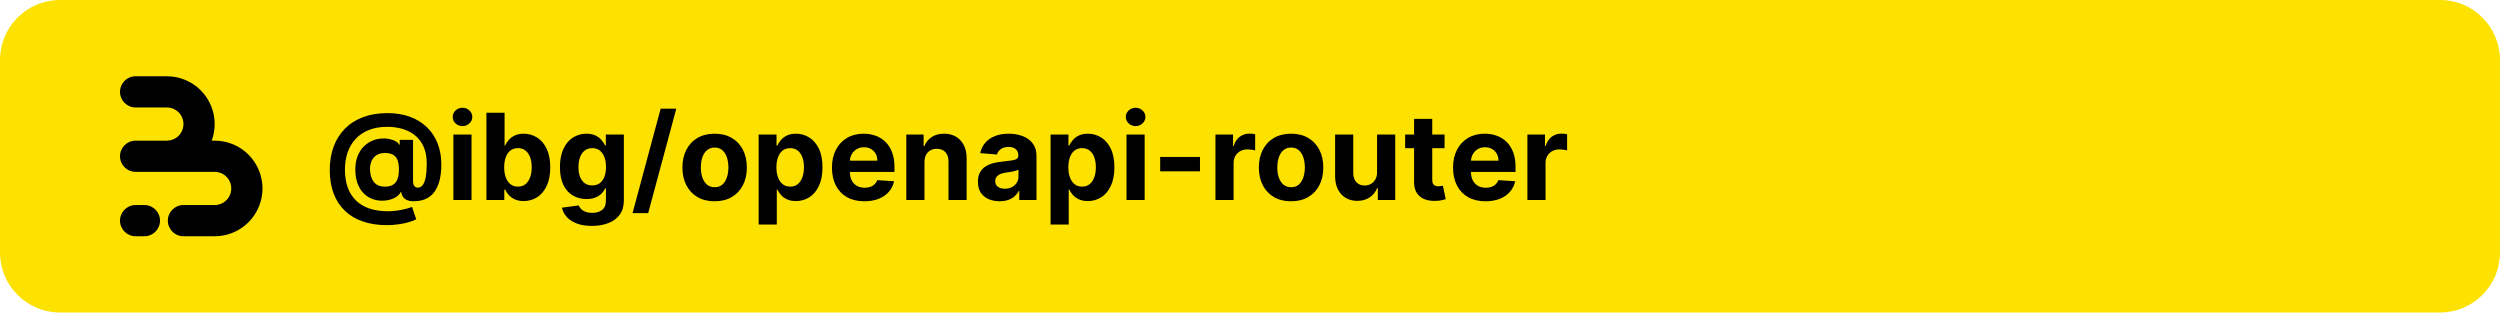
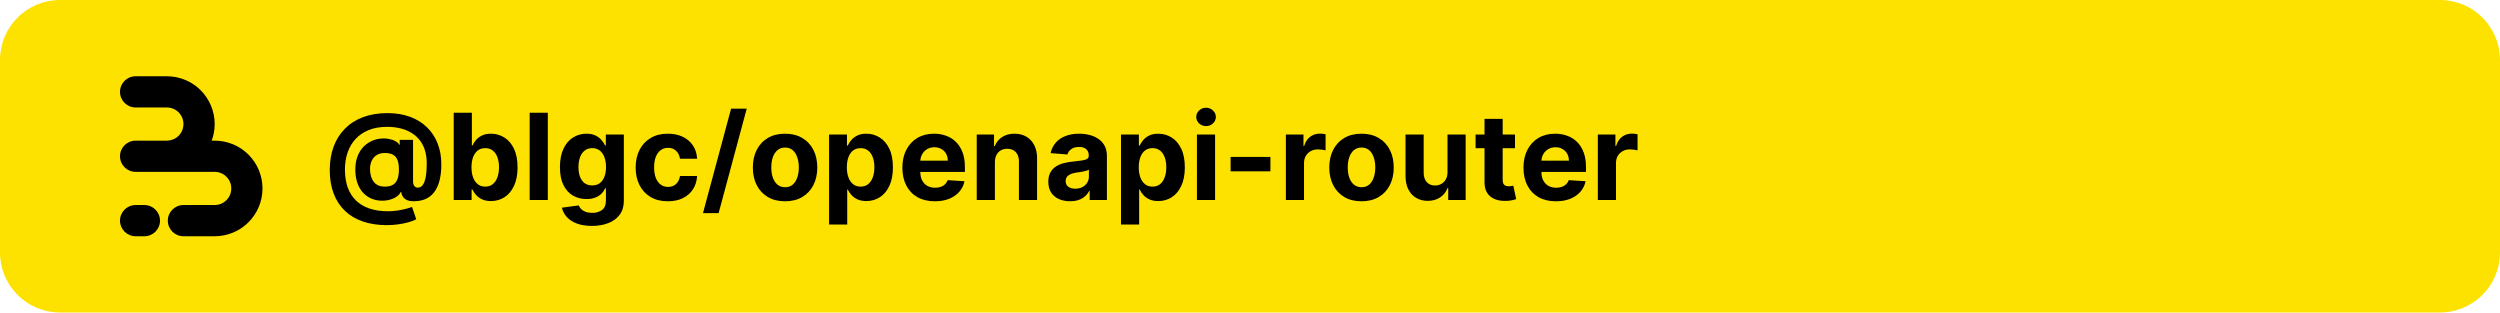
<svg xmlns="http://www.w3.org/2000/svg" width="2000" height="250" viewBox="0 0 2000 250" fill="none">
  <rect width="2000" height="250" rx="48" fill="#FDE200" />
  <path d="M148.121 63.911C151.892 65.473 155.384 67.625 158.466 70.282C159.177 70.895 159.867 71.535 160.534 72.201C164.086 75.753 166.905 79.969 168.827 84.609C170.75 89.249 171.74 94.222 171.74 99.244C171.74 103.776 170.934 108.269 169.363 112.512H171.74C176.764 112.512 181.739 113.501 186.381 115.423C190.153 116.985 193.644 119.137 196.726 121.794C197.438 122.407 198.127 123.047 198.794 123.714C202.347 127.265 205.165 131.481 207.088 136.121C209.01 140.761 210 145.734 210 150.756C210 155.778 209.01 160.751 207.088 165.391C205.165 170.031 202.347 174.247 198.794 177.799C198.127 178.465 197.438 179.105 196.726 179.718C193.644 182.375 190.152 184.527 186.381 186.089C181.739 188.011 176.764 189 171.74 189H146.753C139.854 189 134.26 183.409 134.26 176.512C134.26 169.615 139.854 164.024 146.753 164.024H171.74L171.74 164.028C173.483 164.028 175.21 163.684 176.821 163.017C178.431 162.35 179.895 161.373 181.128 160.14C182.361 158.908 183.339 157.445 184.006 155.835C184.673 154.225 185.017 152.499 185.017 150.756C185.017 149.013 184.673 147.288 184.006 145.677C183.339 144.067 182.361 142.604 181.128 141.372C179.895 140.139 178.432 139.162 176.821 138.495C175.21 137.828 173.483 137.485 171.74 137.485V137.488H108.493C101.593 137.488 96 131.897 96 125C96 118.103 101.593 112.512 108.493 112.512H133.767C135.413 112.477 137.038 112.135 138.56 111.505C140.171 110.838 141.635 109.861 142.868 108.628C144.101 107.396 145.079 105.933 145.746 104.323C146.413 102.713 146.757 100.987 146.757 99.244C146.757 97.501 146.413 95.775 145.746 94.165C145.079 92.555 144.101 91.092 142.868 89.86C141.635 88.627 140.171 87.65 138.56 86.983C136.95 86.316 135.223 85.972 133.479 85.972V85.976H108.493C101.593 85.976 96 80.385 96 73.488C96 66.591 101.593 61 108.493 61H133.479C138.504 61 143.479 61.989 148.121 63.911Z" fill="black" />
  <path d="M96 176.512C96 169.615 101.593 164.024 108.493 164.024H115.521C122.42 164.024 128.014 169.615 128.014 176.512C128.014 183.409 122.42 189 115.521 189H108.493C101.593 189 96 183.409 96 176.512Z" fill="black" />
-   <path d="M309.511 180.114C302.261 180.114 295.807 179.125 290.148 177.148C284.489 175.193 279.705 172.318 275.795 168.523C271.886 164.75 268.909 160.136 266.864 154.682C264.818 149.227 263.795 143.023 263.795 136.068C263.795 129.205 264.818 122.977 266.864 117.386C268.932 111.795 271.943 107 275.898 103C279.852 98.977 284.682 95.886 290.386 93.727C296.114 91.568 302.636 90.489 309.955 90.489C316.727 90.489 322.773 91.477 328.091 93.454C333.432 95.432 337.955 98.25 341.659 101.909C345.386 105.545 348.216 109.875 350.148 114.898C352.102 119.898 353.068 125.432 353.045 131.5C353.068 135.682 352.705 139.523 351.955 143.023C351.205 146.523 350.023 149.58 348.409 152.193C346.818 154.784 344.727 156.841 342.136 158.364C339.545 159.864 336.409 160.716 332.727 160.92C330.091 161.125 327.955 160.932 326.318 160.341C324.682 159.75 323.432 158.875 322.568 157.716C321.727 156.534 321.182 155.159 320.932 153.591H320.523C319.977 154.955 318.909 156.193 317.318 157.307C315.727 158.398 313.784 159.25 311.489 159.864C309.216 160.455 306.795 160.67 304.227 160.511C301.545 160.352 299 159.727 296.591 158.636C294.205 157.545 292.08 155.966 290.216 153.898C288.375 151.83 286.92 149.273 285.852 146.227C284.807 143.182 284.273 139.659 284.25 135.659C284.273 131.705 284.83 128.261 285.92 125.33C287.034 122.398 288.5 119.932 290.318 117.932C292.159 115.932 294.205 114.364 296.455 113.227C298.705 112.091 300.966 111.364 303.239 111.045C305.807 110.659 308.239 110.659 310.534 111.045C312.83 111.432 314.761 112.057 316.33 112.92C317.92 113.784 318.909 114.716 319.295 115.716H319.773V111.898H330.443V145.17C330.466 146.739 330.818 147.955 331.5 148.818C332.182 149.682 333.102 150.114 334.261 150.114C335.83 150.114 337.136 149.42 338.182 148.034C339.25 146.648 340.045 144.523 340.568 141.659C341.114 138.795 341.386 135.148 341.386 130.716C341.386 126.443 340.818 122.693 339.682 119.466C338.568 116.216 337 113.455 334.977 111.182C332.977 108.886 330.648 107.023 327.989 105.591C325.33 104.159 322.443 103.114 319.33 102.455C316.239 101.795 313.057 101.466 309.784 101.466C304.125 101.466 299.182 102.33 294.955 104.057C290.727 105.761 287.205 108.159 284.386 111.25C281.568 114.341 279.455 117.966 278.045 122.125C276.659 126.261 275.955 130.773 275.932 135.659C275.955 141.045 276.705 145.818 278.182 149.977C279.682 154.114 281.886 157.591 284.795 160.409C287.705 163.227 291.295 165.364 295.568 166.818C299.841 168.273 304.75 169 310.295 169C312.909 169 315.466 168.807 317.966 168.42C320.466 168.057 322.727 167.602 324.75 167.057C326.773 166.534 328.398 166.023 329.625 165.523L333 175.409C331.568 176.227 329.625 176.989 327.17 177.693C324.739 178.42 321.989 179 318.92 179.432C315.875 179.886 312.739 180.114 309.511 180.114ZM307.943 149.295C310.716 149.295 312.92 148.761 314.557 147.693C316.216 146.625 317.398 145.045 318.102 142.955C318.83 140.841 319.17 138.239 319.125 135.148C319.102 132.42 318.75 130.114 318.068 128.227C317.409 126.318 316.261 124.875 314.625 123.898C313.011 122.898 310.761 122.398 307.875 122.398C305.352 122.398 303.205 122.932 301.432 124C299.682 125.068 298.341 126.568 297.409 128.5C296.5 130.409 296.034 132.659 296.011 135.25C296.034 137.659 296.42 139.943 297.17 142.102C297.92 144.239 299.159 145.977 300.886 147.318C302.614 148.636 304.966 149.295 307.943 149.295ZM362.702 160V107.636H377.224V160H362.702ZM369.997 100.886C367.838 100.886 365.986 100.17 364.44 98.739C362.918 97.284 362.156 95.546 362.156 93.523C362.156 91.523 362.918 89.807 364.44 88.375C365.986 86.921 367.838 86.193 369.997 86.193C372.156 86.193 373.997 86.921 375.52 88.375C377.065 89.807 377.838 91.523 377.838 93.523C377.838 95.546 377.065 97.284 375.52 98.739C373.997 100.17 372.156 100.886 369.997 100.886ZM389.131 160V90.182H403.653V116.432H404.097C404.733 115.023 405.653 113.591 406.858 112.136C408.085 110.659 409.676 109.432 411.631 108.455C413.608 107.455 416.063 106.955 418.994 106.955C422.813 106.955 426.335 107.955 429.562 109.955C432.79 111.932 435.369 114.92 437.301 118.92C439.233 122.898 440.199 127.886 440.199 133.886C440.199 139.727 439.256 144.659 437.369 148.682C435.506 152.682 432.96 155.716 429.733 157.784C426.528 159.83 422.938 160.852 418.96 160.852C416.142 160.852 413.744 160.386 411.767 159.455C409.812 158.523 408.21 157.352 406.96 155.943C405.71 154.511 404.756 153.068 404.097 151.614H403.449V160H389.131ZM403.347 133.818C403.347 136.932 403.778 139.648 404.642 141.966C405.506 144.284 406.756 146.091 408.392 147.386C410.028 148.659 412.017 149.295 414.358 149.295C416.722 149.295 418.722 148.648 420.358 147.352C421.994 146.034 423.233 144.216 424.074 141.898C424.938 139.557 425.369 136.864 425.369 133.818C425.369 130.795 424.949 128.136 424.108 125.841C423.267 123.545 422.028 121.75 420.392 120.455C418.756 119.159 416.744 118.511 414.358 118.511C411.994 118.511 409.994 119.136 408.358 120.386C406.744 121.636 405.506 123.409 404.642 125.705C403.778 128 403.347 130.705 403.347 133.818ZM473.48 180.727C468.776 180.727 464.741 180.08 461.378 178.784C458.037 177.511 455.378 175.773 453.401 173.568C451.423 171.364 450.139 168.886 449.548 166.136L462.98 164.33C463.389 165.375 464.037 166.352 464.923 167.261C465.81 168.17 466.98 168.898 468.435 169.443C469.912 170.011 471.707 170.295 473.821 170.295C476.98 170.295 479.582 169.523 481.628 167.977C483.696 166.455 484.73 163.898 484.73 160.307V150.727H484.116C483.48 152.182 482.526 153.557 481.253 154.852C479.98 156.148 478.344 157.205 476.344 158.023C474.344 158.841 471.957 159.25 469.185 159.25C465.253 159.25 461.673 158.341 458.446 156.523C455.241 154.682 452.685 151.875 450.776 148.102C448.889 144.307 447.946 139.511 447.946 133.716C447.946 127.784 448.912 122.83 450.844 118.852C452.776 114.875 455.344 111.898 458.548 109.92C461.776 107.943 465.31 106.955 469.151 106.955C472.082 106.955 474.537 107.455 476.514 108.455C478.491 109.432 480.082 110.659 481.287 112.136C482.514 113.591 483.457 115.023 484.116 116.432H484.662V107.636H499.082V160.511C499.082 164.966 497.991 168.693 495.81 171.693C493.628 174.693 490.605 176.943 486.741 178.443C482.901 179.966 478.48 180.727 473.48 180.727ZM473.787 148.341C476.128 148.341 478.105 147.761 479.719 146.602C481.355 145.42 482.605 143.739 483.469 141.557C484.355 139.352 484.798 136.716 484.798 133.648C484.798 130.58 484.366 127.92 483.503 125.67C482.639 123.398 481.389 121.636 479.753 120.386C478.116 119.136 476.128 118.511 473.787 118.511C471.401 118.511 469.389 119.159 467.753 120.455C466.116 121.727 464.878 123.5 464.037 125.773C463.196 128.045 462.776 130.67 462.776 133.648C462.776 136.67 463.196 139.284 464.037 141.489C464.901 143.67 466.139 145.364 467.753 146.568C469.389 147.75 471.401 148.341 473.787 148.341ZM541.048 86.909L518.548 170.5H506.037L528.537 86.909H541.048ZM571.705 161.023C566.409 161.023 561.83 159.898 557.966 157.648C554.125 155.375 551.159 152.216 549.068 148.17C546.977 144.102 545.932 139.386 545.932 134.023C545.932 128.614 546.977 123.886 549.068 119.841C551.159 115.773 554.125 112.614 557.966 110.364C561.83 108.091 566.409 106.955 571.705 106.955C577 106.955 581.568 108.091 585.409 110.364C589.273 112.614 592.25 115.773 594.341 119.841C596.432 123.886 597.477 128.614 597.477 134.023C597.477 139.386 596.432 144.102 594.341 148.17C592.25 152.216 589.273 155.375 585.409 157.648C581.568 159.898 577 161.023 571.705 161.023ZM571.773 149.773C574.182 149.773 576.193 149.091 577.807 147.727C579.42 146.341 580.636 144.455 581.455 142.068C582.295 139.682 582.716 136.966 582.716 133.92C582.716 130.875 582.295 128.159 581.455 125.773C580.636 123.386 579.42 121.5 577.807 120.114C576.193 118.727 574.182 118.034 571.773 118.034C569.341 118.034 567.295 118.727 565.636 120.114C564 121.5 562.761 123.386 561.92 125.773C561.102 128.159 560.693 130.875 560.693 133.92C560.693 136.966 561.102 139.682 561.92 142.068C562.761 144.455 564 146.341 565.636 147.727C567.295 149.091 569.341 149.773 571.773 149.773ZM606.92 179.636V107.636H621.239V116.432H621.886C622.523 115.023 623.443 113.591 624.648 112.136C625.875 110.659 627.466 109.432 629.42 108.455C631.398 107.455 633.852 106.955 636.784 106.955C640.602 106.955 644.125 107.955 647.352 109.955C650.58 111.932 653.159 114.92 655.091 118.92C657.023 122.898 657.989 127.886 657.989 133.886C657.989 139.727 657.045 144.659 655.159 148.682C653.295 152.682 650.75 155.716 647.523 157.784C644.318 159.83 640.727 160.852 636.75 160.852C633.932 160.852 631.534 160.386 629.557 159.455C627.602 158.523 626 157.352 624.75 155.943C623.5 154.511 622.545 153.068 621.886 151.614H621.443V179.636H606.92ZM621.136 133.818C621.136 136.932 621.568 139.648 622.432 141.966C623.295 144.284 624.545 146.091 626.182 147.386C627.818 148.659 629.807 149.295 632.148 149.295C634.511 149.295 636.511 148.648 638.148 147.352C639.784 146.034 641.023 144.216 641.864 141.898C642.727 139.557 643.159 136.864 643.159 133.818C643.159 130.795 642.739 128.136 641.898 125.841C641.057 123.545 639.818 121.75 638.182 120.455C636.545 119.159 634.534 118.511 632.148 118.511C629.784 118.511 627.784 119.136 626.148 120.386C624.534 121.636 623.295 123.409 622.432 125.705C621.568 128 621.136 130.705 621.136 133.818ZM691.534 161.023C686.148 161.023 681.511 159.932 677.625 157.75C673.761 155.545 670.784 152.432 668.693 148.409C666.602 144.364 665.557 139.58 665.557 134.057C665.557 128.67 666.602 123.943 668.693 119.875C670.784 115.807 673.727 112.636 677.523 110.364C681.341 108.091 685.818 106.955 690.955 106.955C694.409 106.955 697.625 107.511 700.602 108.625C703.602 109.716 706.216 111.364 708.443 113.568C710.693 115.773 712.443 118.545 713.693 121.886C714.943 125.205 715.568 129.091 715.568 133.545V137.534H671.352V128.534H701.898C701.898 126.443 701.443 124.591 700.534 122.977C699.625 121.364 698.364 120.102 696.75 119.193C695.159 118.261 693.307 117.795 691.193 117.795C688.989 117.795 687.034 118.307 685.33 119.33C683.648 120.33 682.33 121.682 681.375 123.386C680.42 125.068 679.932 126.943 679.909 129.011V137.568C679.909 140.159 680.386 142.398 681.341 144.284C682.318 146.17 683.693 147.625 685.466 148.648C687.239 149.67 689.341 150.182 691.773 150.182C693.386 150.182 694.864 149.955 696.205 149.5C697.545 149.045 698.693 148.364 699.648 147.455C700.602 146.545 701.33 145.432 701.83 144.114L715.261 145C714.58 148.227 713.182 151.045 711.068 153.455C708.977 155.841 706.273 157.705 702.955 159.045C699.659 160.364 695.852 161.023 691.534 161.023ZM739.568 129.727V160H725.045V107.636H738.886V116.875H739.5C740.659 113.83 742.602 111.42 745.33 109.648C748.057 107.852 751.364 106.955 755.25 106.955C758.886 106.955 762.057 107.75 764.761 109.341C767.466 110.932 769.568 113.205 771.068 116.159C772.568 119.091 773.318 122.591 773.318 126.659V160H758.795V129.25C758.818 126.045 758 123.545 756.341 121.75C754.682 119.932 752.398 119.023 749.489 119.023C747.534 119.023 745.807 119.443 744.307 120.284C742.83 121.125 741.67 122.352 740.83 123.966C740.011 125.557 739.591 127.477 739.568 129.727ZM799.696 160.989C796.355 160.989 793.378 160.409 790.764 159.25C788.151 158.068 786.082 156.33 784.56 154.034C783.06 151.716 782.31 148.83 782.31 145.375C782.31 142.466 782.844 140.023 783.912 138.045C784.98 136.068 786.435 134.477 788.276 133.273C790.116 132.068 792.207 131.159 794.548 130.545C796.912 129.932 799.389 129.5 801.98 129.25C805.026 128.932 807.48 128.636 809.344 128.364C811.207 128.068 812.56 127.636 813.401 127.068C814.241 126.5 814.662 125.659 814.662 124.545V124.341C814.662 122.182 813.98 120.511 812.616 119.33C811.276 118.148 809.366 117.557 806.889 117.557C804.276 117.557 802.196 118.136 800.651 119.295C799.105 120.432 798.082 121.864 797.582 123.591L784.151 122.5C784.832 119.318 786.173 116.568 788.173 114.25C790.173 111.909 792.753 110.114 795.912 108.864C799.094 107.591 802.776 106.955 806.957 106.955C809.866 106.955 812.651 107.295 815.31 107.977C817.991 108.659 820.366 109.716 822.435 111.148C824.526 112.58 826.173 114.42 827.378 116.67C828.582 118.898 829.185 121.568 829.185 124.682V160H815.412V152.739H815.003C814.162 154.375 813.037 155.818 811.628 157.068C810.219 158.295 808.526 159.261 806.548 159.966C804.571 160.648 802.287 160.989 799.696 160.989ZM803.855 150.966C805.991 150.966 807.878 150.545 809.514 149.705C811.151 148.841 812.435 147.682 813.366 146.227C814.298 144.773 814.764 143.125 814.764 141.284V135.727C814.31 136.023 813.685 136.295 812.889 136.545C812.116 136.773 811.241 136.989 810.264 137.193C809.287 137.375 808.31 137.545 807.332 137.705C806.355 137.841 805.469 137.966 804.673 138.08C802.969 138.33 801.48 138.727 800.207 139.273C798.935 139.818 797.946 140.557 797.241 141.489C796.537 142.398 796.185 143.534 796.185 144.898C796.185 146.875 796.901 148.386 798.332 149.432C799.787 150.455 801.628 150.966 803.855 150.966ZM840.452 179.636V107.636H854.77V116.432H855.418C856.054 115.023 856.974 113.591 858.179 112.136C859.406 110.659 860.997 109.432 862.952 108.455C864.929 107.455 867.384 106.955 870.315 106.955C874.134 106.955 877.656 107.955 880.884 109.955C884.111 111.932 886.69 114.92 888.622 118.92C890.554 122.898 891.52 127.886 891.52 133.886C891.52 139.727 890.577 144.659 888.69 148.682C886.827 152.682 884.281 155.716 881.054 157.784C877.849 159.83 874.259 160.852 870.281 160.852C867.463 160.852 865.065 160.386 863.088 159.455C861.134 158.523 859.531 157.352 858.281 155.943C857.031 154.511 856.077 153.068 855.418 151.614H854.974V179.636H840.452ZM854.668 133.818C854.668 136.932 855.099 139.648 855.963 141.966C856.827 144.284 858.077 146.091 859.713 147.386C861.349 148.659 863.338 149.295 865.679 149.295C868.043 149.295 870.043 148.648 871.679 147.352C873.315 146.034 874.554 144.216 875.395 141.898C876.259 139.557 876.69 136.864 876.69 133.818C876.69 130.795 876.27 128.136 875.429 125.841C874.588 123.545 873.349 121.75 871.713 120.455C870.077 119.159 868.065 118.511 865.679 118.511C863.315 118.511 861.315 119.136 859.679 120.386C858.065 121.636 856.827 123.409 855.963 125.705C855.099 128 854.668 130.705 854.668 133.818ZM901.202 160V107.636H915.724V160H901.202ZM908.497 100.886C906.338 100.886 904.486 100.17 902.94 98.739C901.418 97.284 900.656 95.546 900.656 93.523C900.656 91.523 901.418 89.807 902.94 88.375C904.486 86.921 906.338 86.193 908.497 86.193C910.656 86.193 912.497 86.921 914.02 88.375C915.565 89.807 916.338 91.523 916.338 93.523C916.338 95.546 915.565 97.284 914.02 98.739C912.497 100.17 910.656 100.886 908.497 100.886ZM959.983 125.568V137.091H928.142V125.568H959.983ZM972.358 160V107.636H986.438V116.773H986.983C987.938 113.523 989.54 111.068 991.79 109.409C994.04 107.727 996.631 106.886 999.562 106.886C1000.29 106.886 1001.07 106.932 1001.91 107.023C1002.76 107.114 1003.49 107.239 1004.13 107.398V120.284C1003.45 120.08 1002.51 119.898 1001.3 119.739C1000.1 119.58 998.994 119.5 997.994 119.5C995.858 119.5 993.949 119.966 992.267 120.898C990.608 121.807 989.29 123.08 988.312 124.716C987.358 126.352 986.881 128.239 986.881 130.375V160H972.358ZM1032.86 161.023C1027.57 161.023 1022.99 159.898 1019.12 157.648C1015.28 155.375 1012.32 152.216 1010.22 148.17C1008.13 144.102 1007.09 139.386 1007.09 134.023C1007.09 128.614 1008.13 123.886 1010.22 119.841C1012.32 115.773 1015.28 112.614 1019.12 110.364C1022.99 108.091 1027.57 106.955 1032.86 106.955C1038.16 106.955 1042.72 108.091 1046.57 110.364C1050.43 112.614 1053.41 115.773 1055.5 119.841C1057.59 123.886 1058.63 128.614 1058.63 134.023C1058.63 139.386 1057.59 144.102 1055.5 148.17C1053.41 152.216 1050.43 155.375 1046.57 157.648C1042.72 159.898 1038.16 161.023 1032.86 161.023ZM1032.93 149.773C1035.34 149.773 1037.35 149.091 1038.96 147.727C1040.58 146.341 1041.79 144.455 1042.61 142.068C1043.45 139.682 1043.87 136.966 1043.87 133.92C1043.87 130.875 1043.45 128.159 1042.61 125.773C1041.79 123.386 1040.58 121.5 1038.96 120.114C1037.35 118.727 1035.34 118.034 1032.93 118.034C1030.5 118.034 1028.45 118.727 1026.79 120.114C1025.16 121.5 1023.92 123.386 1023.08 125.773C1022.26 128.159 1021.85 130.875 1021.85 133.92C1021.85 136.966 1022.26 139.682 1023.08 142.068C1023.92 144.455 1025.16 146.341 1026.79 147.727C1028.45 149.091 1030.5 149.773 1032.93 149.773ZM1101.66 137.705V107.636H1116.18V160H1102.24V150.489H1101.69C1100.51 153.557 1098.54 156.023 1095.79 157.886C1093.07 159.75 1089.74 160.682 1085.8 160.682C1082.3 160.682 1079.22 159.886 1076.57 158.295C1073.91 156.705 1071.83 154.443 1070.33 151.511C1068.85 148.58 1068.1 145.068 1068.08 140.977V107.636H1082.6V138.386C1082.62 141.477 1083.45 143.92 1085.09 145.716C1086.72 147.511 1088.92 148.409 1091.67 148.409C1093.42 148.409 1095.05 148.011 1096.58 147.216C1098.1 146.398 1099.33 145.193 1100.26 143.602C1101.21 142.011 1101.68 140.045 1101.66 137.705ZM1155.65 107.636V118.545H1124.11V107.636H1155.65ZM1131.27 95.091H1145.8V143.909C1145.8 145.25 1146 146.295 1146.41 147.045C1146.82 147.773 1147.39 148.284 1148.11 148.58C1148.86 148.875 1149.73 149.023 1150.7 149.023C1151.39 149.023 1152.07 148.966 1152.75 148.852C1153.43 148.716 1153.95 148.614 1154.32 148.545L1156.6 159.352C1155.88 159.58 1154.85 159.841 1153.53 160.136C1152.22 160.455 1150.61 160.648 1148.73 160.716C1145.23 160.852 1142.16 160.386 1139.52 159.318C1136.91 158.25 1134.88 156.591 1133.42 154.341C1131.97 152.091 1131.25 149.25 1131.27 145.818V95.091ZM1188.41 161.023C1183.02 161.023 1178.39 159.932 1174.5 157.75C1170.64 155.545 1167.66 152.432 1165.57 148.409C1163.48 144.364 1162.43 139.58 1162.43 134.057C1162.43 128.67 1163.48 123.943 1165.57 119.875C1167.66 115.807 1170.6 112.636 1174.4 110.364C1178.22 108.091 1182.69 106.955 1187.83 106.955C1191.28 106.955 1194.5 107.511 1197.48 108.625C1200.48 109.716 1203.09 111.364 1205.32 113.568C1207.57 115.773 1209.32 118.545 1210.57 121.886C1211.82 125.205 1212.44 129.091 1212.44 133.545V137.534H1168.23V128.534H1198.77C1198.77 126.443 1198.32 124.591 1197.41 122.977C1196.5 121.364 1195.24 120.102 1193.62 119.193C1192.03 118.261 1190.18 117.795 1188.07 117.795C1185.86 117.795 1183.91 118.307 1182.2 119.33C1180.52 120.33 1179.2 121.682 1178.25 123.386C1177.3 125.068 1176.81 126.943 1176.78 129.011V137.568C1176.78 140.159 1177.26 142.398 1178.22 144.284C1179.19 146.17 1180.57 147.625 1182.34 148.648C1184.11 149.67 1186.22 150.182 1188.65 150.182C1190.26 150.182 1191.74 149.955 1193.08 149.5C1194.42 149.045 1195.57 148.364 1196.52 147.455C1197.48 146.545 1198.2 145.432 1198.7 144.114L1212.14 145C1211.45 148.227 1210.06 151.045 1207.94 153.455C1205.85 155.841 1203.15 157.705 1199.83 159.045C1196.53 160.364 1192.73 161.023 1188.41 161.023ZM1221.92 160V107.636H1236V116.773H1236.55C1237.5 113.523 1239.1 111.068 1241.35 109.409C1243.6 107.727 1246.19 106.886 1249.12 106.886C1249.85 106.886 1250.64 106.932 1251.48 107.023C1252.32 107.114 1253.06 107.239 1253.69 107.398V120.284C1253.01 120.08 1252.07 119.898 1250.86 119.739C1249.66 119.58 1248.56 119.5 1247.56 119.5C1245.42 119.5 1243.51 119.966 1241.83 120.898C1240.17 121.807 1238.85 123.08 1237.88 124.716C1236.92 126.352 1236.44 128.239 1236.44 130.375V160H1221.92Z" fill="black" />
+   <path d="M309.511 180.114C302.261 180.114 295.807 179.125 290.148 177.148C284.489 175.193 279.705 172.318 275.795 168.523C271.886 164.75 268.909 160.136 266.864 154.682C264.818 149.227 263.795 143.023 263.795 136.068C263.795 129.205 264.818 122.977 266.864 117.386C268.932 111.795 271.943 107 275.898 103C279.852 98.977 284.682 95.886 290.386 93.727C296.114 91.568 302.636 90.489 309.955 90.489C316.727 90.489 322.773 91.477 328.091 93.454C333.432 95.432 337.955 98.25 341.659 101.909C345.386 105.545 348.216 109.875 350.148 114.898C352.102 119.898 353.068 125.432 353.045 131.5C353.068 135.682 352.705 139.523 351.955 143.023C351.205 146.523 350.023 149.58 348.409 152.193C346.818 154.784 344.727 156.841 342.136 158.364C339.545 159.864 336.409 160.716 332.727 160.92C330.091 161.125 327.955 160.932 326.318 160.341C324.682 159.75 323.432 158.875 322.568 157.716C321.727 156.534 321.182 155.159 320.932 153.591H320.523C319.977 154.955 318.909 156.193 317.318 157.307C315.727 158.398 313.784 159.25 311.489 159.864C309.216 160.455 306.795 160.67 304.227 160.511C301.545 160.352 299 159.727 296.591 158.636C294.205 157.545 292.08 155.966 290.216 153.898C288.375 151.83 286.92 149.273 285.852 146.227C284.807 143.182 284.273 139.659 284.25 135.659C284.273 131.705 284.83 128.261 285.92 125.33C287.034 122.398 288.5 119.932 290.318 117.932C292.159 115.932 294.205 114.364 296.455 113.227C298.705 112.091 300.966 111.364 303.239 111.045C305.807 110.659 308.239 110.659 310.534 111.045C312.83 111.432 314.761 112.057 316.33 112.92C317.92 113.784 318.909 114.716 319.295 115.716H319.773V111.898H330.443V145.17C330.466 146.739 330.818 147.955 331.5 148.818C332.182 149.682 333.102 150.114 334.261 150.114C335.83 150.114 337.136 149.42 338.182 148.034C339.25 146.648 340.045 144.523 340.568 141.659C341.114 138.795 341.386 135.148 341.386 130.716C341.386 126.443 340.818 122.693 339.682 119.466C338.568 116.216 337 113.455 334.977 111.182C332.977 108.886 330.648 107.023 327.989 105.591C325.33 104.159 322.443 103.114 319.33 102.455C316.239 101.795 313.057 101.466 309.784 101.466C304.125 101.466 299.182 102.33 294.955 104.057C290.727 105.761 287.205 108.159 284.386 111.25C281.568 114.341 279.455 117.966 278.045 122.125C276.659 126.261 275.955 130.773 275.932 135.659C275.955 141.045 276.705 145.818 278.182 149.977C279.682 154.114 281.886 157.591 284.795 160.409C287.705 163.227 291.295 165.364 295.568 166.818C299.841 168.273 304.75 169 310.295 169C312.909 169 315.466 168.807 317.966 168.42C320.466 168.057 322.727 167.602 324.75 167.057C326.773 166.534 328.398 166.023 329.625 165.523L333 175.409C331.568 176.227 329.625 176.989 327.17 177.693C324.739 178.42 321.989 179 318.92 179.432C315.875 179.886 312.739 180.114 309.511 180.114ZM307.943 149.295C310.716 149.295 312.92 148.761 314.557 147.693C316.216 146.625 317.398 145.045 318.102 142.955C318.83 140.841 319.17 138.239 319.125 135.148C319.102 132.42 318.75 130.114 318.068 128.227C317.409 126.318 316.261 124.875 314.625 123.898C313.011 122.898 310.761 122.398 307.875 122.398C305.352 122.398 303.205 122.932 301.432 124C299.682 125.068 298.341 126.568 297.409 128.5C296.5 130.409 296.034 132.659 296.011 135.25C296.034 137.659 296.42 139.943 297.17 142.102C297.92 144.239 299.159 145.977 300.886 147.318C302.614 148.636 304.966 149.295 307.943 149.295ZM362.974 160V90.182H377.497V116.432H377.94C378.577 115.023 379.497 113.591 380.702 112.136C381.929 110.659 383.52 109.432 385.474 108.455C387.452 107.455 389.906 106.955 392.838 106.955C396.656 106.955 400.179 107.955 403.406 109.955C406.634 111.932 409.213 114.92 411.145 118.92C413.077 122.898 414.043 127.886 414.043 133.886C414.043 139.727 413.099 144.659 411.213 148.682C409.349 152.682 406.804 155.716 403.577 157.784C400.372 159.83 396.781 160.852 392.804 160.852C389.986 160.852 387.588 160.386 385.611 159.455C383.656 158.523 382.054 157.352 380.804 155.943C379.554 154.511 378.599 153.068 377.94 151.614H377.293V160H362.974ZM377.19 133.818C377.19 136.932 377.622 139.648 378.486 141.966C379.349 144.284 380.599 146.091 382.236 147.386C383.872 148.659 385.861 149.295 388.202 149.295C390.565 149.295 392.565 148.648 394.202 147.352C395.838 146.034 397.077 144.216 397.918 141.898C398.781 139.557 399.213 136.864 399.213 133.818C399.213 130.795 398.793 128.136 397.952 125.841C397.111 123.545 395.872 121.75 394.236 120.455C392.599 119.159 390.588 118.511 388.202 118.511C385.838 118.511 383.838 119.136 382.202 120.386C380.588 121.636 379.349 123.409 378.486 125.705C377.622 128 377.19 130.705 377.19 133.818ZM438.256 90.182V160H423.733V90.182H438.256ZM473.48 180.727C468.776 180.727 464.741 180.08 461.378 178.784C458.037 177.511 455.378 175.773 453.401 173.568C451.423 171.364 450.139 168.886 449.548 166.136L462.98 164.33C463.389 165.375 464.037 166.352 464.923 167.261C465.81 168.17 466.98 168.898 468.435 169.443C469.912 170.011 471.707 170.295 473.821 170.295C476.98 170.295 479.582 169.523 481.628 167.977C483.696 166.455 484.73 163.898 484.73 160.307V150.727H484.116C483.48 152.182 482.526 153.557 481.253 154.852C479.98 156.148 478.344 157.205 476.344 158.023C474.344 158.841 471.957 159.25 469.185 159.25C465.253 159.25 461.673 158.341 458.446 156.523C455.241 154.682 452.685 151.875 450.776 148.102C448.889 144.307 447.946 139.511 447.946 133.716C447.946 127.784 448.912 122.83 450.844 118.852C452.776 114.875 455.344 111.898 458.548 109.92C461.776 107.943 465.31 106.955 469.151 106.955C472.082 106.955 474.537 107.455 476.514 108.455C478.491 109.432 480.082 110.659 481.287 112.136C482.514 113.591 483.457 115.023 484.116 116.432H484.662V107.636H499.082V160.511C499.082 164.966 497.991 168.693 495.81 171.693C493.628 174.693 490.605 176.943 486.741 178.443C482.901 179.966 478.48 180.727 473.48 180.727ZM473.787 148.341C476.128 148.341 478.105 147.761 479.719 146.602C481.355 145.42 482.605 143.739 483.469 141.557C484.355 139.352 484.798 136.716 484.798 133.648C484.798 130.58 484.366 127.92 483.503 125.67C482.639 123.398 481.389 121.636 479.753 120.386C478.116 119.136 476.128 118.511 473.787 118.511C471.401 118.511 469.389 119.159 467.753 120.455C466.116 121.727 464.878 123.5 464.037 125.773C463.196 128.045 462.776 130.67 462.776 133.648C462.776 136.67 463.196 139.284 464.037 141.489C464.901 143.67 466.139 145.364 467.753 146.568C469.389 147.75 471.401 148.341 473.787 148.341ZM534.298 161.023C528.935 161.023 524.321 159.886 520.457 157.614C516.616 155.318 513.662 152.136 511.594 148.068C509.548 144 508.526 139.318 508.526 134.023C508.526 128.659 509.56 123.955 511.628 119.909C513.719 115.841 516.685 112.67 520.526 110.398C524.366 108.102 528.935 106.955 534.23 106.955C538.798 106.955 542.798 107.784 546.23 109.443C549.662 111.102 552.378 113.432 554.378 116.432C556.378 119.432 557.48 122.955 557.685 127H543.98C543.594 124.386 542.571 122.284 540.912 120.693C539.276 119.08 537.128 118.273 534.469 118.273C532.219 118.273 530.253 118.886 528.571 120.114C526.912 121.318 525.616 123.08 524.685 125.398C523.753 127.716 523.287 130.523 523.287 133.818C523.287 137.159 523.741 140 524.651 142.341C525.582 144.682 526.889 146.466 528.571 147.693C530.253 148.92 532.219 149.534 534.469 149.534C536.128 149.534 537.616 149.193 538.935 148.511C540.276 147.83 541.378 146.841 542.241 145.545C543.128 144.227 543.707 142.648 543.98 140.807H557.685C557.457 144.807 556.366 148.33 554.412 151.375C552.48 154.398 549.81 156.761 546.401 158.466C542.991 160.17 538.957 161.023 534.298 161.023ZM597.392 86.909L574.892 170.5H562.381L584.881 86.909H597.392ZM628.048 161.023C622.753 161.023 618.173 159.898 614.31 157.648C610.469 155.375 607.503 152.216 605.412 148.17C603.321 144.102 602.276 139.386 602.276 134.023C602.276 128.614 603.321 123.886 605.412 119.841C607.503 115.773 610.469 112.614 614.31 110.364C618.173 108.091 622.753 106.955 628.048 106.955C633.344 106.955 637.912 108.091 641.753 110.364C645.616 112.614 648.594 115.773 650.685 119.841C652.776 123.886 653.821 128.614 653.821 134.023C653.821 139.386 652.776 144.102 650.685 148.17C648.594 152.216 645.616 155.375 641.753 157.648C637.912 159.898 633.344 161.023 628.048 161.023ZM628.116 149.773C630.526 149.773 632.537 149.091 634.151 147.727C635.764 146.341 636.98 144.455 637.798 142.068C638.639 139.682 639.06 136.966 639.06 133.92C639.06 130.875 638.639 128.159 637.798 125.773C636.98 123.386 635.764 121.5 634.151 120.114C632.537 118.727 630.526 118.034 628.116 118.034C625.685 118.034 623.639 118.727 621.98 120.114C620.344 121.5 619.105 123.386 618.264 125.773C617.446 128.159 617.037 130.875 617.037 133.92C617.037 136.966 617.446 139.682 618.264 142.068C619.105 144.455 620.344 146.341 621.98 147.727C623.639 149.091 625.685 149.773 628.116 149.773ZM663.264 179.636V107.636H677.582V116.432H678.23C678.866 115.023 679.787 113.591 680.991 112.136C682.219 110.659 683.81 109.432 685.764 108.455C687.741 107.455 690.196 106.955 693.128 106.955C696.946 106.955 700.469 107.955 703.696 109.955C706.923 111.932 709.503 114.92 711.435 118.92C713.366 122.898 714.332 127.886 714.332 133.886C714.332 139.727 713.389 144.659 711.503 148.682C709.639 152.682 707.094 155.716 703.866 157.784C700.662 159.83 697.071 160.852 693.094 160.852C690.276 160.852 687.878 160.386 685.901 159.455C683.946 158.523 682.344 157.352 681.094 155.943C679.844 154.511 678.889 153.068 678.23 151.614H677.787V179.636H663.264ZM677.48 133.818C677.48 136.932 677.912 139.648 678.776 141.966C679.639 144.284 680.889 146.091 682.526 147.386C684.162 148.659 686.151 149.295 688.491 149.295C690.855 149.295 692.855 148.648 694.491 147.352C696.128 146.034 697.366 144.216 698.207 141.898C699.071 139.557 699.503 136.864 699.503 133.818C699.503 130.795 699.082 128.136 698.241 125.841C697.401 123.545 696.162 121.75 694.526 120.455C692.889 119.159 690.878 118.511 688.491 118.511C686.128 118.511 684.128 119.136 682.491 120.386C680.878 121.636 679.639 123.409 678.776 125.705C677.912 128 677.48 130.705 677.48 133.818ZM747.878 161.023C742.491 161.023 737.855 159.932 733.969 157.75C730.105 155.545 727.128 152.432 725.037 148.409C722.946 144.364 721.901 139.58 721.901 134.057C721.901 128.67 722.946 123.943 725.037 119.875C727.128 115.807 730.071 112.636 733.866 110.364C737.685 108.091 742.162 106.955 747.298 106.955C750.753 106.955 753.969 107.511 756.946 108.625C759.946 109.716 762.56 111.364 764.787 113.568C767.037 115.773 768.787 118.545 770.037 121.886C771.287 125.205 771.912 129.091 771.912 133.545V137.534H727.696V128.534H758.241C758.241 126.443 757.787 124.591 756.878 122.977C755.969 121.364 754.707 120.102 753.094 119.193C751.503 118.261 749.651 117.795 747.537 117.795C745.332 117.795 743.378 118.307 741.673 119.33C739.991 120.33 738.673 121.682 737.719 123.386C736.764 125.068 736.276 126.943 736.253 129.011V137.568C736.253 140.159 736.73 142.398 737.685 144.284C738.662 146.17 740.037 147.625 741.81 148.648C743.582 149.67 745.685 150.182 748.116 150.182C749.73 150.182 751.207 149.955 752.548 149.5C753.889 149.045 755.037 148.364 755.991 147.455C756.946 146.545 757.673 145.432 758.173 144.114L771.605 145C770.923 148.227 769.526 151.045 767.412 153.455C765.321 155.841 762.616 157.705 759.298 159.045C756.003 160.364 752.196 161.023 747.878 161.023ZM795.912 129.727V160H781.389V107.636H795.23V116.875H795.844C797.003 113.83 798.946 111.42 801.673 109.648C804.401 107.852 807.707 106.955 811.594 106.955C815.23 106.955 818.401 107.75 821.105 109.341C823.81 110.932 825.912 113.205 827.412 116.159C828.912 119.091 829.662 122.591 829.662 126.659V160H815.139V129.25C815.162 126.045 814.344 123.545 812.685 121.75C811.026 119.932 808.741 119.023 805.832 119.023C803.878 119.023 802.151 119.443 800.651 120.284C799.173 121.125 798.014 122.352 797.173 123.966C796.355 125.557 795.935 127.477 795.912 129.727ZM856.04 160.989C852.699 160.989 849.722 160.409 847.108 159.25C844.494 158.068 842.426 156.33 840.903 154.034C839.403 151.716 838.653 148.83 838.653 145.375C838.653 142.466 839.188 140.023 840.256 138.045C841.324 136.068 842.778 134.477 844.619 133.273C846.46 132.068 848.551 131.159 850.892 130.545C853.256 129.932 855.733 129.5 858.324 129.25C861.369 128.932 863.824 128.636 865.688 128.364C867.551 128.068 868.903 127.636 869.744 127.068C870.585 126.5 871.006 125.659 871.006 124.545V124.341C871.006 122.182 870.324 120.511 868.96 119.33C867.619 118.148 865.71 117.557 863.233 117.557C860.619 117.557 858.54 118.136 856.994 119.295C855.449 120.432 854.426 121.864 853.926 123.591L840.494 122.5C841.176 119.318 842.517 116.568 844.517 114.25C846.517 111.909 849.097 110.114 852.256 108.864C855.438 107.591 859.119 106.955 863.301 106.955C866.21 106.955 868.994 107.295 871.653 107.977C874.335 108.659 876.71 109.716 878.778 111.148C880.869 112.58 882.517 114.42 883.722 116.67C884.926 118.898 885.528 121.568 885.528 124.682V160H871.756V152.739H871.347C870.506 154.375 869.381 155.818 867.972 157.068C866.562 158.295 864.869 159.261 862.892 159.966C860.915 160.648 858.631 160.989 856.04 160.989ZM860.199 150.966C862.335 150.966 864.222 150.545 865.858 149.705C867.494 148.841 868.778 147.682 869.71 146.227C870.642 144.773 871.108 143.125 871.108 141.284V135.727C870.653 136.023 870.028 136.295 869.233 136.545C868.46 136.773 867.585 136.989 866.608 137.193C865.631 137.375 864.653 137.545 863.676 137.705C862.699 137.841 861.812 137.966 861.017 138.08C859.313 138.33 857.824 138.727 856.551 139.273C855.278 139.818 854.29 140.557 853.585 141.489C852.881 142.398 852.528 143.534 852.528 144.898C852.528 146.875 853.244 148.386 854.676 149.432C856.131 150.455 857.972 150.966 860.199 150.966ZM896.795 179.636V107.636H911.114V116.432H911.761C912.398 115.023 913.318 113.591 914.523 112.136C915.75 110.659 917.341 109.432 919.295 108.455C921.273 107.455 923.727 106.955 926.659 106.955C930.477 106.955 934 107.955 937.227 109.955C940.455 111.932 943.034 114.92 944.966 118.92C946.898 122.898 947.864 127.886 947.864 133.886C947.864 139.727 946.92 144.659 945.034 148.682C943.17 152.682 940.625 155.716 937.398 157.784C934.193 159.83 930.602 160.852 926.625 160.852C923.807 160.852 921.409 160.386 919.432 159.455C917.477 158.523 915.875 157.352 914.625 155.943C913.375 154.511 912.42 153.068 911.761 151.614H911.318V179.636H896.795ZM911.011 133.818C911.011 136.932 911.443 139.648 912.307 141.966C913.17 144.284 914.42 146.091 916.057 147.386C917.693 148.659 919.682 149.295 922.023 149.295C924.386 149.295 926.386 148.648 928.023 147.352C929.659 146.034 930.898 144.216 931.739 141.898C932.602 139.557 933.034 136.864 933.034 133.818C933.034 130.795 932.614 128.136 931.773 125.841C930.932 123.545 929.693 121.75 928.057 120.455C926.42 119.159 924.409 118.511 922.023 118.511C919.659 118.511 917.659 119.136 916.023 120.386C914.409 121.636 913.17 123.409 912.307 125.705C911.443 128 911.011 130.705 911.011 133.818ZM957.545 160V107.636H972.068V160H957.545ZM964.841 100.886C962.682 100.886 960.83 100.17 959.284 98.739C957.761 97.284 957 95.546 957 93.523C957 91.523 957.761 89.807 959.284 88.375C960.83 86.921 962.682 86.193 964.841 86.193C967 86.193 968.841 86.921 970.364 88.375C971.909 89.807 972.682 91.523 972.682 93.523C972.682 95.546 971.909 97.284 970.364 98.739C968.841 100.17 967 100.886 964.841 100.886ZM1016.33 125.568V137.091H984.486V125.568H1016.33ZM1028.7 160V107.636H1042.78V116.773H1043.33C1044.28 113.523 1045.88 111.068 1048.13 109.409C1050.38 107.727 1052.97 106.886 1055.91 106.886C1056.63 106.886 1057.42 106.932 1058.26 107.023C1059.1 107.114 1059.84 107.239 1060.47 107.398V120.284C1059.79 120.08 1058.85 119.898 1057.64 119.739C1056.44 119.58 1055.34 119.5 1054.34 119.5C1052.2 119.5 1050.29 119.966 1048.61 120.898C1046.95 121.807 1045.63 123.08 1044.66 124.716C1043.7 126.352 1043.22 128.239 1043.22 130.375V160H1028.7ZM1089.2 161.023C1083.91 161.023 1079.33 159.898 1075.47 157.648C1071.63 155.375 1068.66 152.216 1066.57 148.17C1064.48 144.102 1063.43 139.386 1063.43 134.023C1063.43 128.614 1064.48 123.886 1066.57 119.841C1068.66 115.773 1071.63 112.614 1075.47 110.364C1079.33 108.091 1083.91 106.955 1089.2 106.955C1094.5 106.955 1099.07 108.091 1102.91 110.364C1106.77 112.614 1109.75 115.773 1111.84 119.841C1113.93 123.886 1114.98 128.614 1114.98 134.023C1114.98 139.386 1113.93 144.102 1111.84 148.17C1109.75 152.216 1106.77 155.375 1102.91 157.648C1099.07 159.898 1094.5 161.023 1089.2 161.023ZM1089.27 149.773C1091.68 149.773 1093.69 149.091 1095.31 147.727C1096.92 146.341 1098.14 144.455 1098.95 142.068C1099.8 139.682 1100.22 136.966 1100.22 133.92C1100.22 130.875 1099.8 128.159 1098.95 125.773C1098.14 123.386 1096.92 121.5 1095.31 120.114C1093.69 118.727 1091.68 118.034 1089.27 118.034C1086.84 118.034 1084.8 118.727 1083.14 120.114C1081.5 121.5 1080.26 123.386 1079.42 125.773C1078.6 128.159 1078.19 130.875 1078.19 133.92C1078.19 136.966 1078.6 139.682 1079.42 142.068C1080.26 144.455 1081.5 146.341 1083.14 147.727C1084.8 149.091 1086.84 149.773 1089.27 149.773ZM1158 137.705V107.636H1172.52V160H1158.58V150.489H1158.03C1156.85 153.557 1154.89 156.023 1152.14 157.886C1149.41 159.75 1146.08 160.682 1142.15 160.682C1138.65 160.682 1135.57 159.886 1132.91 158.295C1130.25 156.705 1128.17 154.443 1126.67 151.511C1125.19 148.58 1124.44 145.068 1124.42 140.977V107.636H1138.94V138.386C1138.97 141.477 1139.8 143.92 1141.43 145.716C1143.07 147.511 1145.26 148.409 1148.01 148.409C1149.76 148.409 1151.4 148.011 1152.92 147.216C1154.44 146.398 1155.67 145.193 1156.6 143.602C1157.56 142.011 1158.02 140.045 1158 137.705ZM1211.99 107.636V118.545H1180.46V107.636H1211.99ZM1187.62 95.091H1202.14V143.909C1202.14 145.25 1202.34 146.295 1202.75 147.045C1203.16 147.773 1203.73 148.284 1204.46 148.58C1205.21 148.875 1206.07 149.023 1207.05 149.023C1207.73 149.023 1208.41 148.966 1209.09 148.852C1209.78 148.716 1210.3 148.614 1210.66 148.545L1212.95 159.352C1212.22 159.58 1211.2 159.841 1209.88 160.136C1208.56 160.455 1206.96 160.648 1205.07 160.716C1201.57 160.852 1198.5 160.386 1195.87 159.318C1193.25 158.25 1191.22 156.591 1189.76 154.341C1188.31 152.091 1187.59 149.25 1187.62 145.818V95.091ZM1244.75 161.023C1239.37 161.023 1234.73 159.932 1230.84 157.75C1226.98 155.545 1224 152.432 1221.91 148.409C1219.82 144.364 1218.78 139.58 1218.78 134.057C1218.78 128.67 1219.82 123.943 1221.91 119.875C1224 115.807 1226.95 112.636 1230.74 110.364C1234.56 108.091 1239.04 106.955 1244.17 106.955C1247.63 106.955 1250.84 107.511 1253.82 108.625C1256.82 109.716 1259.43 111.364 1261.66 113.568C1263.91 115.773 1265.66 118.545 1266.91 121.886C1268.16 125.205 1268.79 129.091 1268.79 133.545V137.534H1224.57V128.534H1255.12C1255.12 126.443 1254.66 124.591 1253.75 122.977C1252.84 121.364 1251.58 120.102 1249.97 119.193C1248.38 118.261 1246.53 117.795 1244.41 117.795C1242.21 117.795 1240.25 118.307 1238.55 119.33C1236.87 120.33 1235.55 121.682 1234.59 123.386C1233.64 125.068 1233.15 126.943 1233.13 129.011V137.568C1233.13 140.159 1233.61 142.398 1234.56 144.284C1235.54 146.17 1236.91 147.625 1238.68 148.648C1240.46 149.67 1242.56 150.182 1244.99 150.182C1246.61 150.182 1248.08 149.955 1249.42 149.5C1250.76 149.045 1251.91 148.364 1252.87 147.455C1253.82 146.545 1254.55 145.432 1255.05 144.114L1268.48 145C1267.8 148.227 1266.4 151.045 1264.29 153.455C1262.2 155.841 1259.49 157.705 1256.17 159.045C1252.88 160.364 1249.07 161.023 1244.75 161.023ZM1278.26 160V107.636H1292.34V116.773H1292.89C1293.84 113.523 1295.45 111.068 1297.7 109.409C1299.95 107.727 1302.54 106.886 1305.47 106.886C1306.2 106.886 1306.98 106.932 1307.82 107.023C1308.66 107.114 1309.4 107.239 1310.04 107.398V120.284C1309.36 120.08 1308.41 119.898 1307.21 119.739C1306 119.58 1304.9 119.5 1303.9 119.5C1301.76 119.5 1299.86 119.966 1298.17 120.898C1296.51 121.807 1295.2 123.08 1294.22 124.716C1293.26 126.352 1292.79 128.239 1292.79 130.375V160H1278.26Z" fill="black" />
</svg>
